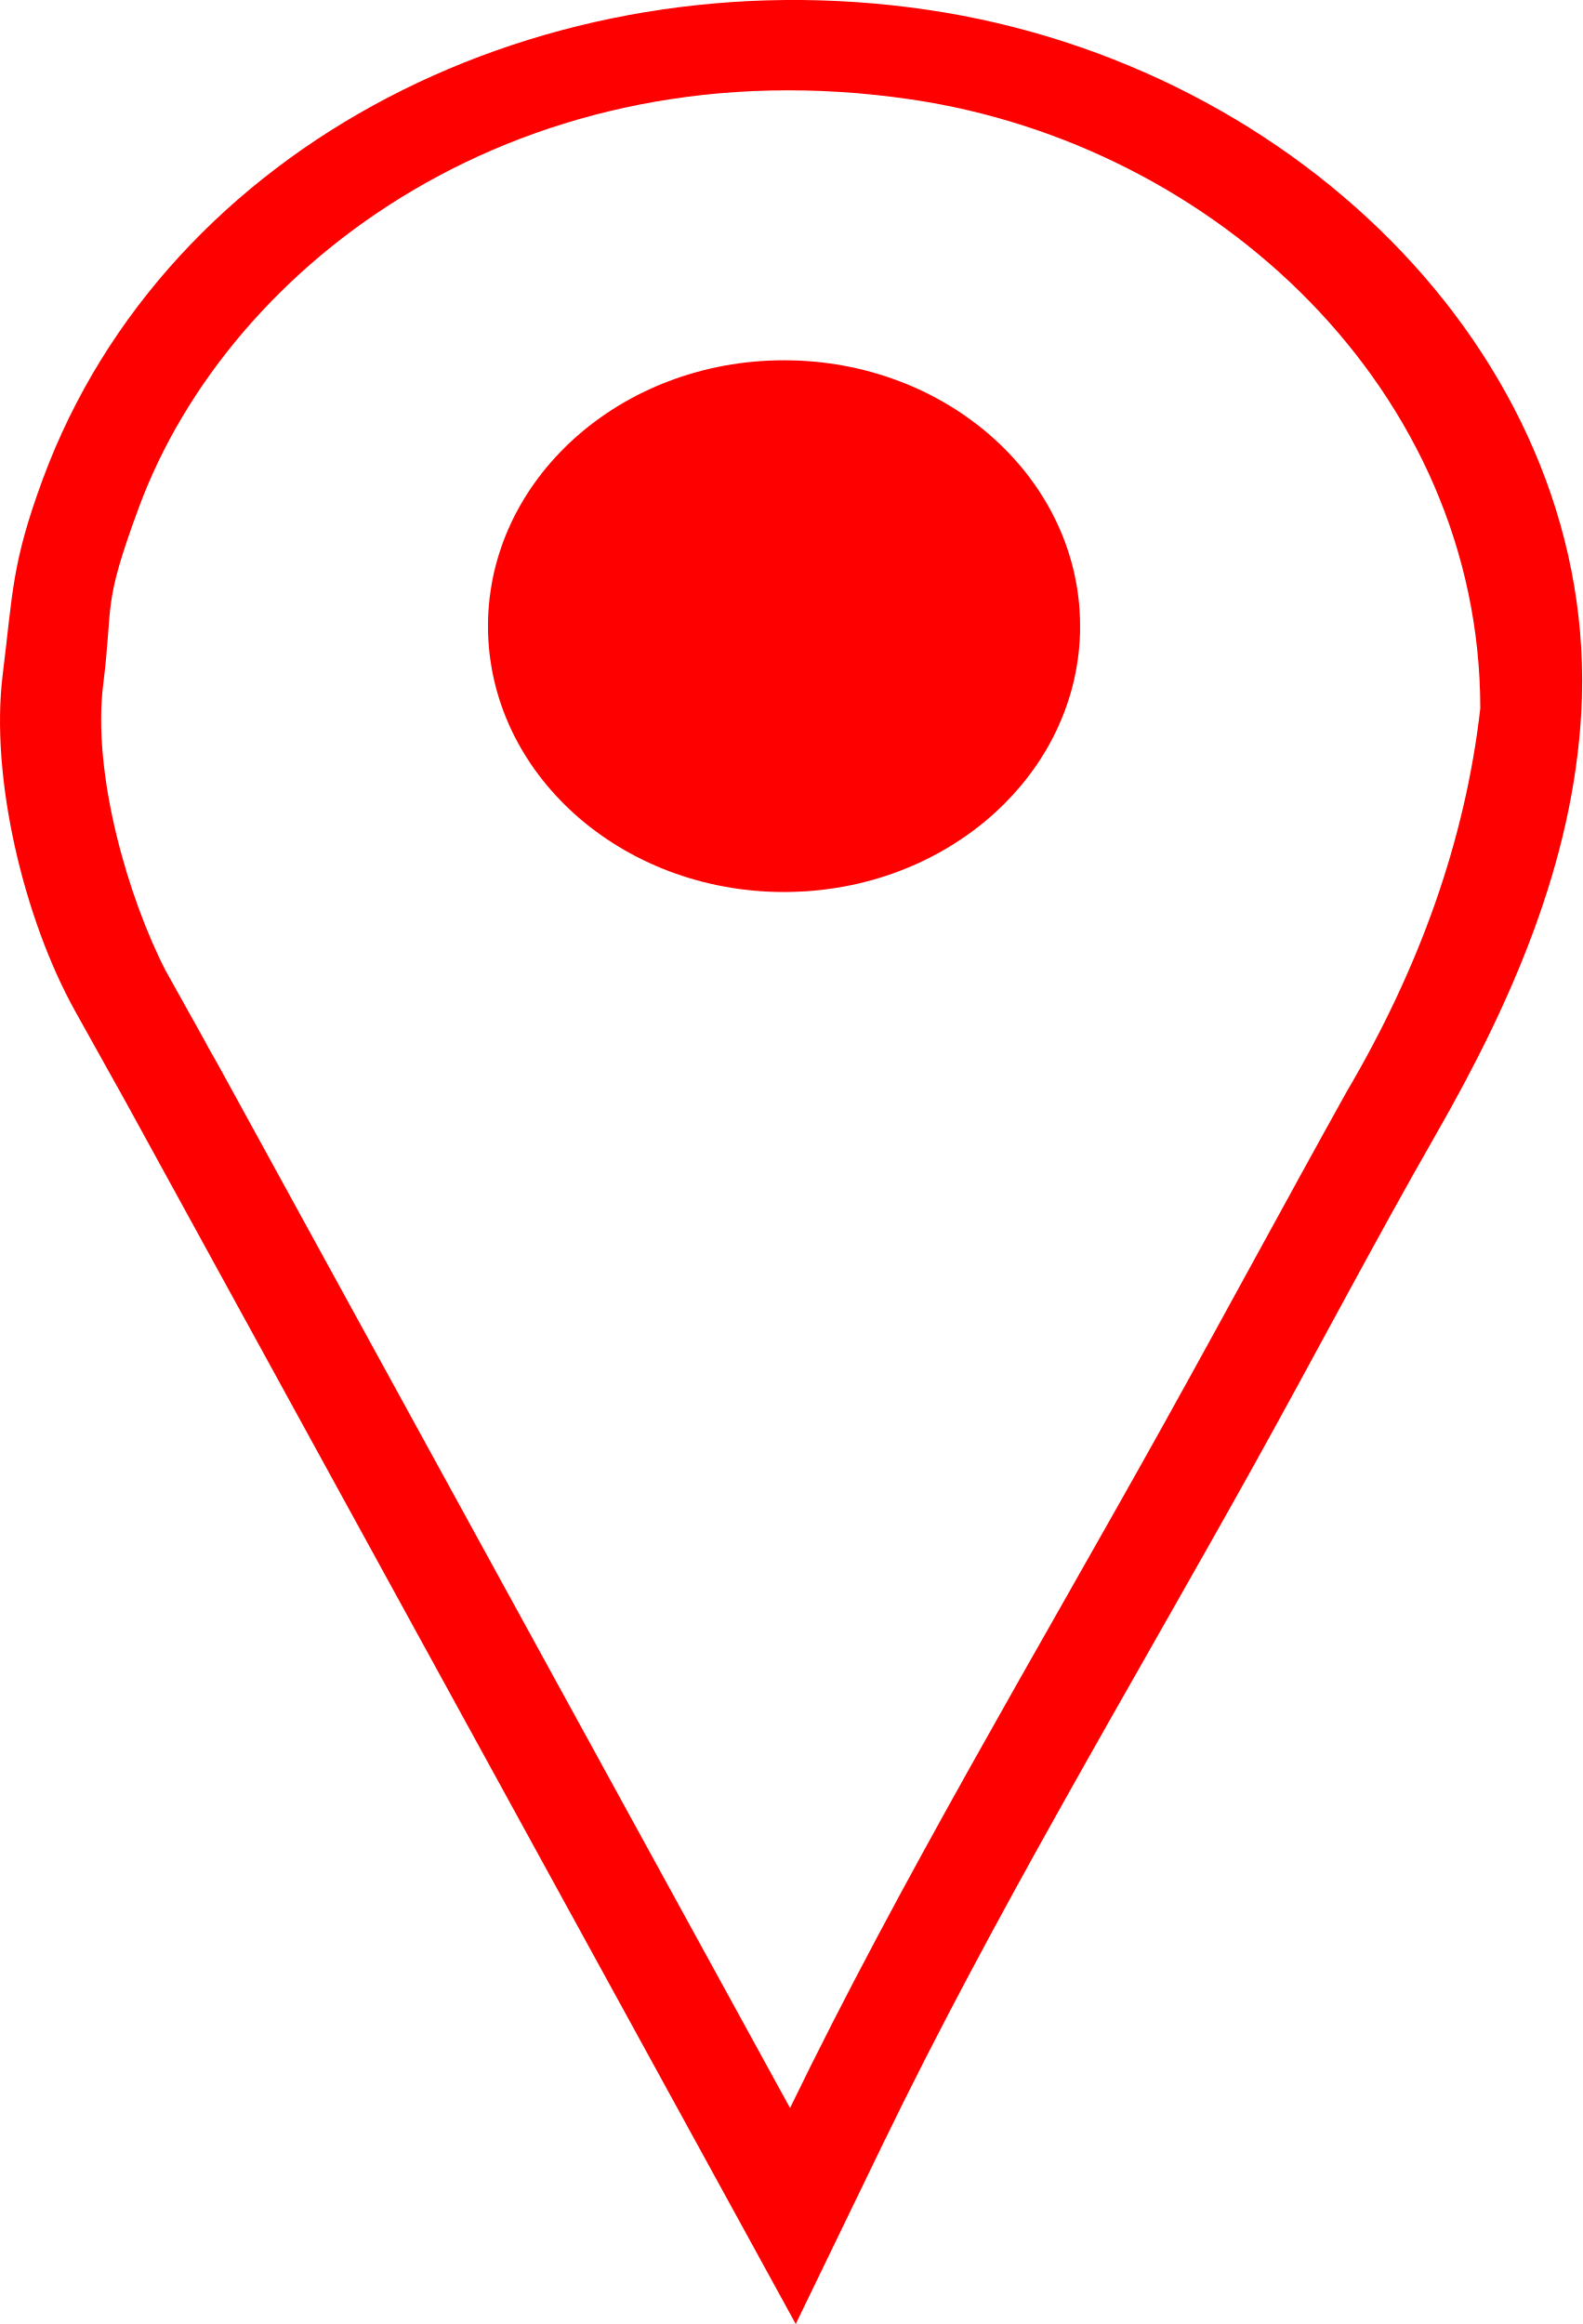
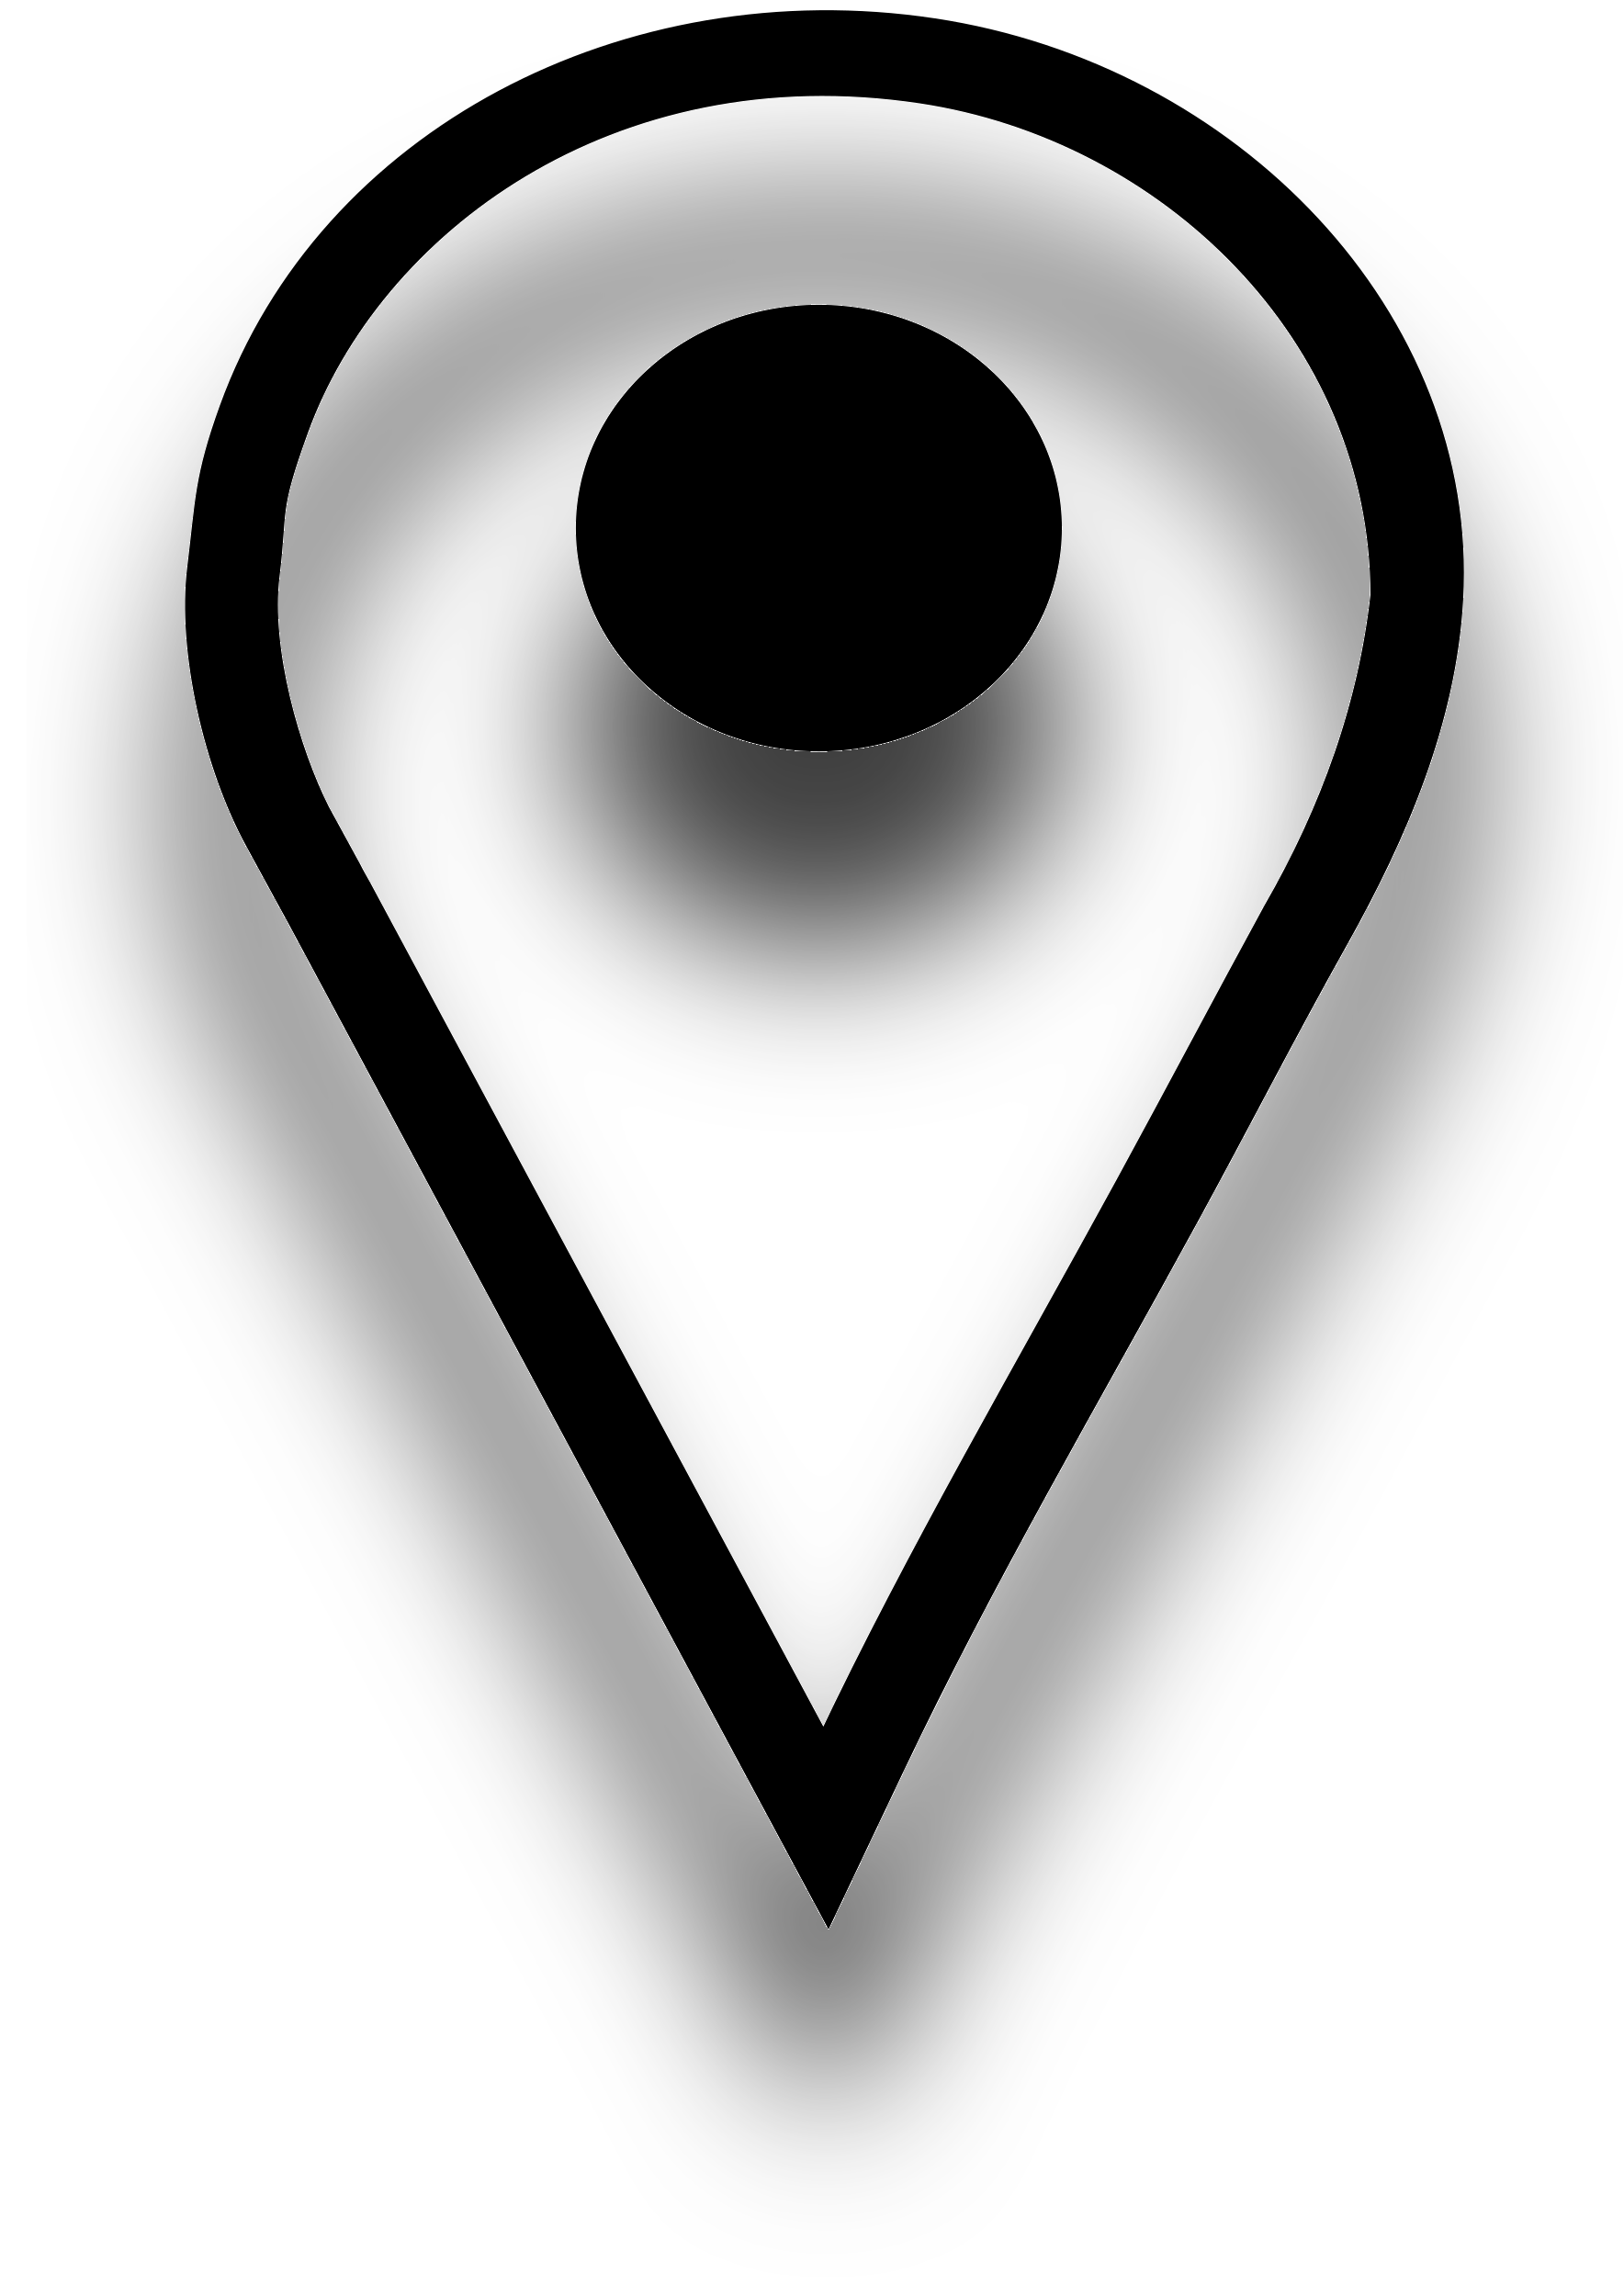
- <svg xmlns="http://www.w3.org/2000/svg" width="32" height="47" viewBox="0 0 32 47" fill="none">
-   <path fill-rule="evenodd" clip-rule="evenodd" d="M16.094 47L2.563 22.321C2.479 22.168 2.392 22.015 2.307 21.861L1.521 20.451C0.483 18.587 -0.204 15.72 0.055 13.641C0.262 11.975 0.234 11.398 0.868 9.683C3.37 2.915 11.002 -0.945 18.765 0.199C26.337 1.316 32.379 7.421 31.981 14.421C31.81 17.442 30.578 20.262 29.052 22.925C27.775 25.155 26.588 27.427 25.339 29.671C22.81 34.214 20.111 38.706 17.854 43.365L16.094 47ZM15.979 42.632C18.199 38.048 21.006 33.347 23.51 28.85C24.772 26.583 25.982 24.333 27.233 22.085C28.706 19.584 29.634 17.002 29.939 14.327C29.939 7.91 24.586 2.919 18.433 2.012C10.594 0.856 4.647 5.288 2.809 10.262C2.061 12.286 2.297 12.165 2.087 13.845C1.861 15.664 2.601 18.178 3.35 19.63L4.136 21.04C4.231 21.225 4.295 21.325 4.398 21.51L15.979 42.632ZM15.857 18.04C15.806 18.04 15.754 18.039 15.703 18.038C15.652 18.037 15.601 18.035 15.549 18.033C15.498 18.03 15.447 18.027 15.397 18.024C15.346 18.02 15.296 18.016 15.245 18.012C15.195 18.007 15.145 18.002 15.095 17.996C15.045 17.991 14.995 17.985 14.946 17.978C14.896 17.971 14.847 17.963 14.798 17.956C14.748 17.948 14.7 17.939 14.651 17.93C14.602 17.921 14.553 17.912 14.505 17.902C14.457 17.892 14.409 17.881 14.361 17.87C14.313 17.859 14.266 17.848 14.218 17.836C14.171 17.824 14.124 17.811 14.077 17.798C14.03 17.785 13.983 17.771 13.937 17.757C13.891 17.743 13.845 17.729 13.799 17.713C13.753 17.698 13.707 17.683 13.662 17.667C13.616 17.65 13.572 17.634 13.527 17.617C13.482 17.6 13.437 17.582 13.393 17.565C13.349 17.547 13.305 17.528 13.261 17.509C13.218 17.491 13.175 17.471 13.132 17.451C13.089 17.432 13.046 17.411 13.003 17.391C12.961 17.37 12.919 17.349 12.877 17.327C12.835 17.306 12.794 17.284 12.752 17.261C12.711 17.239 12.671 17.216 12.63 17.193C12.59 17.169 12.549 17.145 12.509 17.121C12.47 17.097 12.43 17.073 12.391 17.047L12.275 16.971C12.236 16.946 12.198 16.919 12.161 16.893L12.049 16.812C12.011 16.784 11.975 16.756 11.939 16.728C11.903 16.7 11.867 16.672 11.831 16.643C11.796 16.614 11.761 16.585 11.726 16.555C11.691 16.525 11.657 16.495 11.623 16.465C11.589 16.434 11.556 16.404 11.523 16.372C11.49 16.341 11.457 16.31 11.425 16.278C11.393 16.246 11.361 16.214 11.33 16.181C11.299 16.149 11.267 16.116 11.237 16.083C11.206 16.05 11.176 16.016 11.147 15.982C11.117 15.948 11.088 15.914 11.059 15.88C11.03 15.845 11.002 15.81 10.974 15.775C10.946 15.74 10.919 15.705 10.892 15.669C10.865 15.633 10.839 15.597 10.813 15.561C10.787 15.524 10.762 15.488 10.736 15.451C10.711 15.414 10.687 15.377 10.663 15.339C10.639 15.302 10.615 15.264 10.592 15.226C10.569 15.187 10.547 15.149 10.525 15.111C10.502 15.072 10.481 15.033 10.46 14.994C10.439 14.954 10.418 14.915 10.398 14.876C10.379 14.836 10.359 14.796 10.34 14.756C10.321 14.715 10.303 14.675 10.285 14.634C10.267 14.594 10.249 14.553 10.233 14.511C10.216 14.47 10.2 14.429 10.184 14.387C10.168 14.346 10.153 14.304 10.139 14.262C10.124 14.22 10.11 14.177 10.097 14.135C10.083 14.092 10.07 14.05 10.058 14.007C10.046 13.964 10.034 13.92 10.023 13.877C10.012 13.834 10.001 13.79 9.991 13.746C9.981 13.703 9.972 13.659 9.963 13.614C9.954 13.57 9.946 13.526 9.939 13.482C9.931 13.437 9.924 13.393 9.918 13.348C9.911 13.303 9.906 13.258 9.9 13.212C9.895 13.167 9.891 13.122 9.887 13.076C9.883 13.031 9.88 12.985 9.877 12.939C9.875 12.894 9.873 12.848 9.871 12.802C9.87 12.755 9.87 12.709 9.87 12.663C9.87 12.616 9.87 12.57 9.871 12.524C9.873 12.478 9.875 12.432 9.877 12.386C9.88 12.34 9.883 12.294 9.887 12.249C9.891 12.204 9.895 12.158 9.9 12.113C9.906 12.068 9.911 12.023 9.918 11.978C9.924 11.933 9.931 11.888 9.939 11.844C9.946 11.799 9.954 11.755 9.963 11.711C9.972 11.667 9.981 11.623 9.991 11.579C10.001 11.535 10.012 11.492 10.023 11.448C10.034 11.405 10.046 11.362 10.058 11.319C10.07 11.276 10.083 11.233 10.097 11.191C10.11 11.148 10.124 11.106 10.139 11.064C10.153 11.022 10.168 10.98 10.184 10.938C10.2 10.897 10.216 10.855 10.233 10.814C10.25 10.773 10.267 10.732 10.285 10.691C10.303 10.651 10.321 10.61 10.34 10.57C10.359 10.53 10.379 10.49 10.398 10.45C10.418 10.41 10.439 10.371 10.46 10.332C10.481 10.293 10.502 10.254 10.525 10.215C10.547 10.176 10.569 10.138 10.592 10.1C10.615 10.062 10.639 10.024 10.663 9.986C10.687 9.949 10.711 9.912 10.736 9.875C10.761 9.838 10.787 9.801 10.813 9.765L10.892 9.657C10.919 9.621 10.947 9.585 10.974 9.55C11.002 9.515 11.03 9.48 11.059 9.446C11.088 9.411 11.117 9.377 11.147 9.343C11.176 9.31 11.206 9.276 11.237 9.243C11.268 9.209 11.299 9.177 11.33 9.144C11.361 9.112 11.393 9.079 11.425 9.048C11.457 9.016 11.49 8.984 11.523 8.953C11.556 8.922 11.589 8.891 11.623 8.861C11.657 8.831 11.691 8.8 11.726 8.771L11.831 8.683C11.867 8.654 11.902 8.625 11.939 8.597C11.975 8.569 12.011 8.541 12.049 8.514C12.085 8.486 12.123 8.459 12.161 8.433C12.198 8.406 12.236 8.38 12.275 8.354C12.313 8.329 12.352 8.303 12.391 8.278C12.43 8.253 12.47 8.228 12.509 8.204C12.549 8.18 12.59 8.156 12.63 8.133L12.752 8.065C12.794 8.042 12.835 8.02 12.877 7.998C12.919 7.977 12.961 7.956 13.003 7.935C13.046 7.914 13.088 7.894 13.132 7.874C13.175 7.854 13.218 7.835 13.261 7.816C13.305 7.797 13.349 7.779 13.393 7.761C13.437 7.743 13.482 7.726 13.527 7.709C13.572 7.692 13.617 7.675 13.662 7.659C13.707 7.643 13.753 7.627 13.799 7.612C13.845 7.597 13.891 7.583 13.937 7.569C13.983 7.554 14.03 7.541 14.077 7.528C14.124 7.515 14.171 7.502 14.218 7.49C14.266 7.478 14.313 7.466 14.361 7.455C14.409 7.444 14.457 7.434 14.505 7.424C14.553 7.414 14.602 7.404 14.651 7.395C14.7 7.386 14.748 7.378 14.798 7.37C14.847 7.362 14.896 7.355 14.946 7.348C14.995 7.341 15.045 7.335 15.095 7.329C15.145 7.323 15.195 7.319 15.245 7.314C15.296 7.309 15.346 7.305 15.397 7.302C15.447 7.298 15.498 7.295 15.549 7.293C15.601 7.291 15.652 7.289 15.703 7.288C15.754 7.287 15.806 7.286 15.857 7.286C15.909 7.286 15.961 7.287 16.012 7.288C16.063 7.289 16.115 7.291 16.166 7.293C16.217 7.295 16.268 7.298 16.318 7.302C16.369 7.305 16.419 7.309 16.47 7.314C16.52 7.318 16.57 7.323 16.62 7.329C16.67 7.335 16.72 7.341 16.77 7.348C16.819 7.355 16.868 7.362 16.918 7.37C16.967 7.378 17.015 7.386 17.064 7.395C17.113 7.404 17.162 7.414 17.21 7.424C17.258 7.434 17.306 7.444 17.354 7.455C17.402 7.467 17.449 7.478 17.497 7.49C17.544 7.502 17.591 7.515 17.638 7.528C17.685 7.541 17.732 7.554 17.778 7.569C17.825 7.583 17.871 7.597 17.916 7.612C17.962 7.627 18.008 7.643 18.053 7.659C18.099 7.675 18.143 7.692 18.188 7.709C18.233 7.726 18.278 7.743 18.322 7.761C18.366 7.779 18.41 7.797 18.454 7.816C18.497 7.835 18.541 7.854 18.584 7.874C18.627 7.894 18.669 7.914 18.712 7.935C18.754 7.956 18.796 7.977 18.838 7.998C18.88 8.02 18.922 8.042 18.962 8.064C19.004 8.087 19.044 8.11 19.085 8.133C19.125 8.156 19.166 8.18 19.205 8.204C19.245 8.228 19.285 8.253 19.324 8.278L19.44 8.354L19.554 8.433L19.666 8.514L19.776 8.597C19.812 8.625 19.848 8.654 19.884 8.683C19.919 8.712 19.954 8.741 19.989 8.771C20.024 8.8 20.058 8.83 20.091 8.861C20.125 8.891 20.159 8.922 20.192 8.953C20.225 8.984 20.258 9.016 20.29 9.047C20.322 9.079 20.354 9.112 20.385 9.144C20.417 9.177 20.448 9.209 20.478 9.243C20.509 9.276 20.539 9.309 20.568 9.343L20.656 9.446L20.741 9.55C20.769 9.585 20.796 9.621 20.823 9.657C20.85 9.692 20.876 9.728 20.902 9.765C20.928 9.801 20.954 9.838 20.979 9.875C21.004 9.911 21.028 9.949 21.052 9.986C21.076 10.024 21.1 10.062 21.123 10.1C21.169 10.176 21.213 10.253 21.255 10.332C21.276 10.371 21.297 10.41 21.316 10.45C21.336 10.49 21.356 10.53 21.375 10.57L21.43 10.691C21.466 10.773 21.5 10.855 21.531 10.938C21.562 11.022 21.591 11.106 21.618 11.191C21.645 11.276 21.67 11.362 21.692 11.448C21.703 11.492 21.714 11.535 21.724 11.579C21.734 11.623 21.743 11.667 21.752 11.711C21.761 11.755 21.769 11.799 21.776 11.844C21.784 11.888 21.791 11.933 21.797 11.978C21.804 12.023 21.809 12.068 21.814 12.113C21.82 12.158 21.824 12.204 21.828 12.249C21.832 12.294 21.835 12.34 21.837 12.386C21.84 12.432 21.842 12.478 21.843 12.524C21.845 12.57 21.845 12.616 21.845 12.663C21.845 12.709 21.845 12.755 21.844 12.802C21.842 12.848 21.84 12.894 21.838 12.939C21.835 12.985 21.832 13.031 21.828 13.076C21.824 13.122 21.82 13.167 21.815 13.212C21.81 13.258 21.804 13.303 21.797 13.348C21.791 13.393 21.784 13.437 21.776 13.482C21.769 13.526 21.761 13.57 21.752 13.614C21.743 13.659 21.734 13.703 21.724 13.746C21.714 13.79 21.703 13.834 21.692 13.877C21.681 13.92 21.669 13.964 21.657 14.007C21.645 14.05 21.632 14.092 21.618 14.135C21.605 14.177 21.591 14.22 21.576 14.262C21.562 14.304 21.547 14.345 21.531 14.387C21.515 14.429 21.499 14.47 21.482 14.511C21.465 14.553 21.448 14.594 21.43 14.634C21.412 14.675 21.394 14.715 21.375 14.756C21.356 14.796 21.337 14.836 21.317 14.875C21.297 14.915 21.276 14.955 21.255 14.994C21.234 15.033 21.212 15.072 21.191 15.111C21.168 15.149 21.146 15.188 21.123 15.226C21.1 15.264 21.076 15.302 21.052 15.339C21.028 15.377 21.004 15.414 20.979 15.451L20.902 15.561C20.876 15.597 20.85 15.633 20.823 15.669C20.796 15.705 20.769 15.74 20.741 15.775C20.713 15.81 20.685 15.845 20.656 15.88C20.627 15.914 20.598 15.948 20.568 15.982C20.539 16.016 20.509 16.05 20.478 16.083L20.385 16.181C20.354 16.214 20.322 16.246 20.29 16.278C20.258 16.31 20.225 16.341 20.192 16.372C20.159 16.404 20.125 16.434 20.092 16.465C20.058 16.495 20.024 16.525 19.989 16.555C19.954 16.585 19.919 16.614 19.884 16.643C19.848 16.672 19.812 16.7 19.776 16.728C19.74 16.757 19.703 16.784 19.666 16.812C19.629 16.839 19.592 16.866 19.554 16.893L19.44 16.971C19.402 16.997 19.363 17.023 19.324 17.047C19.285 17.073 19.245 17.097 19.205 17.121C19.166 17.145 19.125 17.169 19.085 17.192L18.962 17.261C18.922 17.284 18.88 17.305 18.838 17.327C18.796 17.349 18.754 17.37 18.712 17.39L18.584 17.451C18.541 17.471 18.497 17.49 18.454 17.509C18.41 17.528 18.366 17.547 18.322 17.564C18.278 17.582 18.233 17.6 18.188 17.617C18.143 17.634 18.099 17.651 18.053 17.667C17.962 17.699 17.871 17.729 17.778 17.757C17.732 17.771 17.685 17.785 17.638 17.798C17.591 17.811 17.544 17.823 17.497 17.835C17.402 17.86 17.306 17.882 17.21 17.902C17.162 17.912 17.113 17.921 17.064 17.93C17.015 17.939 16.967 17.948 16.918 17.955C16.868 17.963 16.819 17.971 16.77 17.977C16.72 17.984 16.67 17.991 16.62 17.996C16.57 18.002 16.52 18.007 16.47 18.012C16.419 18.016 16.369 18.02 16.318 18.024C16.268 18.027 16.217 18.03 16.166 18.032C16.115 18.035 16.064 18.037 16.012 18.038C15.961 18.039 15.909 18.04 15.857 18.04Z" fill="#FF0000" />
+ <svg xmlns="http://www.w3.org/2000/svg" width="41" height="58" viewBox="0 0 41 58" fill="none">
+   <g filter="url(#filter0_d_0_7)">
+     <path fill-rule="evenodd" clip-rule="evenodd" d="M20.918 48.408L7.388 23.204C7.303 23.047 7.217 22.891 7.131 22.735L6.346 21.294C5.308 19.391 4.62 16.462 4.879 14.339C5.087 12.638 5.059 12.049 5.693 10.297C8.194 3.385 15.826 -0.557 23.589 0.612C31.162 1.752 37.203 7.987 36.806 15.136C36.634 18.221 35.402 21.101 33.877 23.82C32.599 26.099 31.413 28.419 30.164 30.71C27.635 35.35 24.936 39.938 22.679 44.696L20.918 48.408ZM20.803 43.947C23.023 39.266 25.83 34.464 28.334 29.872C29.596 27.557 30.806 25.259 32.058 22.963C33.531 20.409 34.458 17.772 34.763 15.04C34.763 8.486 29.411 3.389 23.258 2.463C15.418 1.283 9.472 5.809 7.634 10.888C6.886 12.955 7.121 12.832 6.912 14.548C6.685 16.405 7.425 18.973 8.175 20.455L8.961 21.896C9.055 22.085 9.119 22.187 9.223 22.376L20.803 43.947ZM20.682 18.832C20.63 18.832 20.579 18.831 20.527 18.83C20.476 18.829 20.425 18.827 20.374 18.824C20.323 18.822 20.272 18.819 20.221 18.816C20.171 18.812 20.12 18.808 20.07 18.803C20.02 18.799 19.969 18.793 19.919 18.788C19.869 18.782 19.82 18.775 19.77 18.768C19.721 18.761 19.671 18.754 19.622 18.746C19.573 18.738 19.524 18.729 19.475 18.72C19.427 18.711 19.378 18.701 19.33 18.691C19.282 18.681 19.233 18.67 19.185 18.659C19.138 18.647 19.09 18.636 19.043 18.623C18.995 18.611 18.948 18.598 18.901 18.585C18.855 18.571 18.808 18.558 18.762 18.543C18.715 18.529 18.669 18.514 18.623 18.498C18.577 18.483 18.532 18.467 18.486 18.451C18.441 18.434 18.396 18.418 18.351 18.4C18.307 18.383 18.262 18.365 18.218 18.346C18.174 18.328 18.13 18.309 18.086 18.29C18.042 18.271 17.999 18.251 17.956 18.231C17.913 18.211 17.87 18.19 17.828 18.169C17.785 18.148 17.743 18.126 17.701 18.104C17.659 18.082 17.618 18.06 17.577 18.037C17.536 18.014 17.495 17.99 17.455 17.967C17.414 17.943 17.374 17.918 17.334 17.894C17.294 17.869 17.255 17.844 17.216 17.818L17.099 17.741C17.061 17.714 17.023 17.688 16.985 17.66L16.873 17.578C16.836 17.55 16.799 17.521 16.763 17.492C16.727 17.464 16.691 17.434 16.656 17.405C16.62 17.375 16.585 17.346 16.551 17.315C16.516 17.285 16.482 17.254 16.448 17.223C16.414 17.192 16.38 17.161 16.348 17.129C16.314 17.097 16.282 17.065 16.25 17.032C16.217 17 16.186 16.967 16.154 16.934C16.123 16.901 16.092 16.867 16.061 16.833C16.031 16.8 16.001 16.765 15.971 16.731C15.942 16.696 15.912 16.661 15.884 16.626C15.855 16.591 15.826 16.555 15.799 16.519C15.771 16.483 15.743 16.447 15.717 16.411C15.69 16.374 15.663 16.337 15.637 16.3C15.611 16.263 15.586 16.225 15.561 16.188C15.536 16.15 15.511 16.112 15.487 16.074C15.463 16.035 15.44 15.997 15.417 15.958C15.394 15.919 15.371 15.88 15.349 15.84C15.327 15.801 15.306 15.761 15.284 15.721C15.264 15.681 15.243 15.641 15.223 15.6C15.203 15.56 15.183 15.519 15.165 15.478C15.146 15.437 15.127 15.396 15.109 15.354C15.092 15.312 15.074 15.271 15.057 15.228C15.04 15.186 15.024 15.144 15.008 15.101C14.993 15.059 14.978 15.016 14.963 14.973C14.949 14.93 14.935 14.887 14.921 14.844C14.908 14.8 14.895 14.757 14.883 14.713C14.87 14.669 14.859 14.625 14.847 14.58C14.836 14.536 14.826 14.492 14.816 14.447C14.806 14.402 14.796 14.357 14.788 14.312C14.779 14.267 14.771 14.222 14.763 14.177C14.755 14.131 14.748 14.086 14.742 14.04C14.736 13.994 14.73 13.948 14.725 13.902C14.72 13.856 14.715 13.809 14.711 13.763C14.708 13.716 14.704 13.67 14.702 13.623C14.699 13.576 14.697 13.529 14.696 13.482C14.695 13.435 14.694 13.388 14.694 13.34C14.694 13.293 14.695 13.246 14.696 13.199C14.697 13.152 14.699 13.105 14.702 13.058C14.704 13.011 14.707 12.964 14.711 12.918C14.715 12.871 14.72 12.825 14.725 12.779C14.73 12.733 14.736 12.687 14.742 12.641C14.748 12.595 14.755 12.549 14.763 12.504C14.771 12.459 14.779 12.413 14.788 12.368C14.796 12.323 14.806 12.278 14.816 12.234C14.826 12.189 14.836 12.145 14.847 12.1C14.859 12.056 14.87 12.012 14.883 11.968C14.895 11.924 14.908 11.88 14.921 11.837C14.935 11.793 14.949 11.751 14.963 11.708C14.978 11.665 14.993 11.622 15.008 11.579C15.024 11.537 15.041 11.495 15.057 11.452C15.074 11.41 15.092 11.368 15.109 11.327C15.127 11.285 15.146 11.244 15.165 11.203C15.183 11.162 15.203 11.121 15.223 11.081C15.243 11.04 15.264 11 15.284 10.96C15.306 10.92 15.327 10.88 15.349 10.841C15.371 10.801 15.394 10.762 15.417 10.723C15.44 10.684 15.463 10.646 15.487 10.607C15.511 10.569 15.536 10.531 15.561 10.493C15.586 10.455 15.611 10.418 15.637 10.381L15.717 10.27C15.743 10.234 15.771 10.197 15.799 10.162C15.826 10.126 15.855 10.09 15.884 10.055C15.912 10.02 15.942 9.985 15.971 9.95C16.001 9.916 16.031 9.881 16.061 9.848C16.092 9.814 16.123 9.78 16.154 9.747C16.186 9.714 16.217 9.681 16.25 9.648C16.282 9.616 16.314 9.584 16.348 9.552C16.381 9.52 16.414 9.489 16.448 9.458C16.482 9.427 16.516 9.396 16.551 9.366L16.656 9.276C16.691 9.246 16.727 9.217 16.763 9.188C16.799 9.159 16.836 9.131 16.873 9.103C16.91 9.075 16.947 9.048 16.985 9.021C17.023 8.993 17.061 8.967 17.099 8.94C17.138 8.914 17.177 8.888 17.216 8.862C17.255 8.837 17.294 8.812 17.334 8.787C17.374 8.762 17.414 8.738 17.455 8.714L17.577 8.644C17.618 8.621 17.66 8.599 17.701 8.577C17.743 8.555 17.785 8.533 17.828 8.512C17.87 8.491 17.913 8.47 17.956 8.45C17.999 8.43 18.042 8.41 18.086 8.391C18.13 8.372 18.173 8.353 18.218 8.334C18.262 8.316 18.306 8.298 18.351 8.281C18.396 8.263 18.441 8.247 18.486 8.23C18.532 8.214 18.577 8.198 18.623 8.182C18.669 8.167 18.715 8.152 18.762 8.138C18.808 8.123 18.855 8.109 18.901 8.096C18.948 8.083 18.995 8.07 19.043 8.058C19.09 8.045 19.138 8.033 19.185 8.022C19.233 8.011 19.282 8 19.33 7.99C19.378 7.98 19.427 7.97 19.475 7.961C19.524 7.952 19.573 7.943 19.622 7.935C19.671 7.927 19.72 7.92 19.77 7.913C19.82 7.906 19.869 7.899 19.919 7.893C19.969 7.887 20.02 7.882 20.07 7.878C20.12 7.873 20.171 7.869 20.221 7.865C20.272 7.862 20.323 7.859 20.374 7.856C20.425 7.854 20.476 7.852 20.527 7.851C20.579 7.85 20.63 7.849 20.682 7.849C20.734 7.849 20.785 7.85 20.837 7.851C20.888 7.852 20.939 7.854 20.99 7.856C21.041 7.859 21.092 7.862 21.143 7.865C21.194 7.869 21.244 7.873 21.294 7.878C21.344 7.882 21.395 7.887 21.445 7.893C21.495 7.899 21.544 7.906 21.594 7.913C21.643 7.92 21.693 7.927 21.742 7.935C21.791 7.943 21.84 7.952 21.889 7.961C21.938 7.97 21.986 7.98 22.034 7.99C22.082 8 22.131 8.011 22.178 8.022C22.226 8.034 22.274 8.045 22.321 8.058C22.369 8.07 22.416 8.083 22.463 8.096C22.509 8.109 22.556 8.123 22.602 8.138C22.649 8.152 22.695 8.167 22.741 8.182C22.787 8.198 22.832 8.214 22.878 8.23C22.923 8.246 22.968 8.264 23.013 8.281C23.057 8.298 23.102 8.316 23.146 8.334C23.19 8.353 23.234 8.372 23.278 8.391C23.322 8.41 23.365 8.43 23.408 8.45C23.451 8.47 23.494 8.491 23.536 8.512C23.578 8.533 23.621 8.555 23.663 8.577C23.704 8.599 23.746 8.621 23.787 8.644C23.828 8.667 23.869 8.69 23.909 8.714C23.95 8.738 23.99 8.762 24.03 8.787C24.07 8.812 24.109 8.837 24.148 8.862L24.265 8.94L24.379 9.02L24.491 9.103L24.601 9.188C24.637 9.217 24.673 9.246 24.708 9.276C24.744 9.305 24.779 9.335 24.813 9.365C24.848 9.396 24.882 9.426 24.916 9.458C24.95 9.489 24.984 9.52 25.017 9.552C25.05 9.583 25.082 9.616 25.114 9.648C25.147 9.681 25.178 9.714 25.21 9.747C25.241 9.78 25.272 9.814 25.303 9.848C25.333 9.881 25.363 9.916 25.393 9.95L25.48 10.055L25.565 10.162C25.593 10.197 25.62 10.234 25.647 10.27C25.674 10.307 25.701 10.344 25.727 10.381C25.752 10.418 25.778 10.455 25.803 10.493C25.828 10.53 25.852 10.569 25.877 10.607C25.901 10.646 25.924 10.684 25.947 10.723C25.993 10.801 26.037 10.88 26.079 10.96C26.1 11 26.121 11.04 26.141 11.081C26.161 11.121 26.18 11.162 26.199 11.203L26.255 11.327C26.29 11.41 26.324 11.494 26.355 11.579C26.387 11.664 26.416 11.75 26.443 11.837C26.47 11.924 26.494 12.012 26.517 12.1C26.528 12.145 26.538 12.189 26.548 12.234C26.558 12.278 26.567 12.323 26.576 12.368C26.585 12.413 26.593 12.459 26.601 12.504C26.608 12.55 26.615 12.595 26.622 12.641C26.628 12.687 26.634 12.733 26.639 12.779C26.644 12.825 26.648 12.871 26.652 12.918C26.656 12.964 26.659 13.011 26.662 13.058C26.665 13.105 26.667 13.151 26.668 13.199C26.669 13.246 26.67 13.293 26.67 13.34C26.67 13.388 26.669 13.435 26.668 13.482C26.667 13.529 26.665 13.576 26.662 13.623C26.66 13.67 26.656 13.716 26.653 13.763C26.649 13.809 26.644 13.856 26.639 13.902C26.634 13.948 26.628 13.994 26.622 14.04C26.616 14.086 26.608 14.131 26.601 14.177C26.593 14.222 26.585 14.267 26.576 14.312C26.568 14.357 26.558 14.402 26.548 14.447C26.538 14.492 26.528 14.536 26.517 14.58C26.505 14.625 26.494 14.669 26.481 14.713C26.469 14.757 26.456 14.8 26.443 14.844C26.43 14.887 26.415 14.93 26.401 14.973C26.386 15.016 26.371 15.059 26.355 15.101C26.34 15.144 26.323 15.186 26.307 15.228C26.29 15.27 26.272 15.312 26.255 15.354C26.237 15.395 26.218 15.437 26.199 15.478C26.181 15.519 26.161 15.56 26.141 15.6C26.121 15.641 26.101 15.681 26.079 15.721C26.058 15.761 26.037 15.801 26.015 15.84C25.993 15.88 25.971 15.919 25.947 15.958C25.924 15.997 25.901 16.035 25.877 16.074C25.853 16.112 25.828 16.15 25.803 16.188L25.727 16.3C25.701 16.337 25.674 16.374 25.647 16.41C25.62 16.447 25.593 16.483 25.565 16.519C25.537 16.555 25.509 16.591 25.48 16.626C25.452 16.661 25.422 16.696 25.393 16.731C25.363 16.765 25.333 16.799 25.303 16.833L25.21 16.934C25.178 16.967 25.147 17 25.114 17.032C25.082 17.065 25.05 17.097 25.017 17.129C24.984 17.161 24.95 17.192 24.916 17.223C24.882 17.254 24.848 17.285 24.813 17.315C24.779 17.346 24.744 17.375 24.708 17.405C24.673 17.434 24.637 17.464 24.601 17.492C24.564 17.521 24.528 17.55 24.491 17.578C24.454 17.605 24.417 17.633 24.379 17.66L24.265 17.741C24.226 17.767 24.188 17.793 24.148 17.818C24.109 17.844 24.07 17.869 24.03 17.894C23.99 17.918 23.95 17.943 23.909 17.966L23.787 18.037C23.746 18.059 23.704 18.082 23.663 18.104C23.621 18.126 23.578 18.148 23.536 18.169L23.408 18.231C23.365 18.251 23.322 18.271 23.278 18.29C23.234 18.309 23.191 18.328 23.146 18.346C23.102 18.365 23.058 18.383 23.013 18.4C22.968 18.417 22.923 18.434 22.878 18.451C22.787 18.483 22.695 18.514 22.602 18.543C22.556 18.557 22.509 18.571 22.463 18.585C22.416 18.598 22.369 18.611 22.321 18.623C22.227 18.648 22.131 18.67 22.034 18.691C21.986 18.701 21.938 18.711 21.889 18.72C21.84 18.729 21.791 18.738 21.742 18.746C21.693 18.754 21.644 18.761 21.594 18.768C21.544 18.775 21.495 18.782 21.445 18.787C21.395 18.793 21.345 18.798 21.294 18.803C21.244 18.808 21.194 18.812 21.143 18.815C21.092 18.819 21.041 18.822 20.99 18.824C20.939 18.827 20.888 18.828 20.837 18.83C20.785 18.831 20.734 18.832 20.682 18.832Z" fill="black" />
+     <path fill-rule="evenodd" clip-rule="evenodd" d="M20.918 48.408L7.388 23.204C7.303 23.047 7.217 22.891 7.131 22.735L6.346 21.294C5.308 19.391 4.62 16.462 4.879 14.339C5.087 12.638 5.059 12.049 5.693 10.297C8.194 3.385 15.826 -0.557 23.589 0.612C31.162 1.752 37.203 7.987 36.806 15.136C36.634 18.221 35.402 21.101 33.877 23.82C32.599 26.099 31.413 28.419 30.164 30.71C27.635 35.35 24.936 39.938 22.679 44.696L20.918 48.408ZM20.803 43.947C23.023 39.266 25.83 34.464 28.334 29.872C29.596 27.557 30.806 25.259 32.058 22.963C33.531 20.409 34.458 17.772 34.763 15.04C34.763 8.486 29.411 3.389 23.258 2.463C15.418 1.283 9.472 5.809 7.634 10.888C6.886 12.955 7.121 12.832 6.912 14.548C6.685 16.405 7.425 18.973 8.175 20.455L8.961 21.896C9.055 22.085 9.119 22.187 9.223 22.376L20.803 43.947ZM20.682 18.832C20.63 18.832 20.579 18.831 20.527 18.83C20.476 18.829 20.425 18.827 20.374 18.824C20.323 18.822 20.272 18.819 20.221 18.816C20.171 18.812 20.12 18.808 20.07 18.803C20.02 18.799 19.969 18.793 19.919 18.788C19.869 18.782 19.82 18.775 19.77 18.768C19.721 18.761 19.671 18.754 19.622 18.746C19.573 18.738 19.524 18.729 19.475 18.72C19.427 18.711 19.378 18.701 19.33 18.691C19.282 18.681 19.233 18.67 19.185 18.659C19.138 18.647 19.09 18.636 19.043 18.623C18.995 18.611 18.948 18.598 18.901 18.585C18.855 18.571 18.808 18.558 18.762 18.543C18.715 18.529 18.669 18.514 18.623 18.498C18.577 18.483 18.532 18.467 18.486 18.451C18.441 18.434 18.396 18.418 18.351 18.4C18.307 18.383 18.262 18.365 18.218 18.346C18.174 18.328 18.13 18.309 18.086 18.29C18.042 18.271 17.999 18.251 17.956 18.231C17.913 18.211 17.87 18.19 17.828 18.169C17.785 18.148 17.743 18.126 17.701 18.104C17.659 18.082 17.618 18.06 17.577 18.037C17.536 18.014 17.495 17.99 17.455 17.967C17.414 17.943 17.374 17.918 17.334 17.894C17.294 17.869 17.255 17.844 17.216 17.818L17.099 17.741C17.061 17.714 17.023 17.688 16.985 17.66L16.873 17.578C16.836 17.55 16.799 17.521 16.763 17.492C16.727 17.464 16.691 17.434 16.656 17.405C16.62 17.375 16.585 17.346 16.551 17.315C16.516 17.285 16.482 17.254 16.448 17.223C16.414 17.192 16.38 17.161 16.348 17.129C16.314 17.097 16.282 17.065 16.25 17.032C16.217 17 16.186 16.967 16.154 16.934C16.123 16.901 16.092 16.867 16.061 16.833C16.031 16.8 16.001 16.765 15.971 16.731C15.942 16.696 15.912 16.661 15.884 16.626C15.855 16.591 15.826 16.555 15.799 16.519C15.771 16.483 15.743 16.447 15.717 16.411C15.69 16.374 15.663 16.337 15.637 16.3C15.611 16.263 15.586 16.225 15.561 16.188C15.536 16.15 15.511 16.112 15.487 16.074C15.463 16.035 15.44 15.997 15.417 15.958C15.394 15.919 15.371 15.88 15.349 15.84C15.327 15.801 15.306 15.761 15.284 15.721C15.264 15.681 15.243 15.641 15.223 15.6C15.203 15.56 15.183 15.519 15.165 15.478C15.146 15.437 15.127 15.396 15.109 15.354C15.092 15.312 15.074 15.271 15.057 15.228C15.04 15.186 15.024 15.144 15.008 15.101C14.993 15.059 14.978 15.016 14.963 14.973C14.949 14.93 14.935 14.887 14.921 14.844C14.908 14.8 14.895 14.757 14.883 14.713C14.87 14.669 14.859 14.625 14.847 14.58C14.836 14.536 14.826 14.492 14.816 14.447C14.806 14.402 14.796 14.357 14.788 14.312C14.779 14.267 14.771 14.222 14.763 14.177C14.755 14.131 14.748 14.086 14.742 14.04C14.736 13.994 14.73 13.948 14.725 13.902C14.72 13.856 14.715 13.809 14.711 13.763C14.708 13.716 14.704 13.67 14.702 13.623C14.699 13.576 14.697 13.529 14.696 13.482C14.695 13.435 14.694 13.388 14.694 13.34C14.694 13.293 14.695 13.246 14.696 13.199C14.697 13.152 14.699 13.105 14.702 13.058C14.704 13.011 14.707 12.964 14.711 12.918C14.715 12.871 14.72 12.825 14.725 12.779C14.73 12.733 14.736 12.687 14.742 12.641C14.748 12.595 14.755 12.549 14.763 12.504C14.771 12.459 14.779 12.413 14.788 12.368C14.796 12.323 14.806 12.278 14.816 12.234C14.826 12.189 14.836 12.145 14.847 12.1C14.859 12.056 14.87 12.012 14.883 11.968C14.895 11.924 14.908 11.88 14.921 11.837C14.935 11.793 14.949 11.751 14.963 11.708C14.978 11.665 14.993 11.622 15.008 11.579C15.024 11.537 15.041 11.495 15.057 11.452C15.074 11.41 15.092 11.368 15.109 11.327C15.127 11.285 15.146 11.244 15.165 11.203C15.183 11.162 15.203 11.121 15.223 11.081C15.243 11.04 15.264 11 15.284 10.96C15.306 10.92 15.327 10.88 15.349 10.841C15.371 10.801 15.394 10.762 15.417 10.723C15.44 10.684 15.463 10.646 15.487 10.607C15.511 10.569 15.536 10.531 15.561 10.493C15.586 10.455 15.611 10.418 15.637 10.381L15.717 10.27C15.743 10.234 15.771 10.197 15.799 10.162C15.826 10.126 15.855 10.09 15.884 10.055C15.912 10.02 15.942 9.985 15.971 9.95C16.001 9.916 16.031 9.881 16.061 9.848C16.092 9.814 16.123 9.78 16.154 9.747C16.186 9.714 16.217 9.681 16.25 9.648C16.282 9.616 16.314 9.584 16.348 9.552C16.381 9.52 16.414 9.489 16.448 9.458C16.482 9.427 16.516 9.396 16.551 9.366L16.656 9.276C16.691 9.246 16.727 9.217 16.763 9.188C16.799 9.159 16.836 9.131 16.873 9.103C16.91 9.075 16.947 9.048 16.985 9.021C17.023 8.993 17.061 8.967 17.099 8.94C17.138 8.914 17.177 8.888 17.216 8.862C17.255 8.837 17.294 8.812 17.334 8.787C17.374 8.762 17.414 8.738 17.455 8.714L17.577 8.644C17.618 8.621 17.66 8.599 17.701 8.577C17.743 8.555 17.785 8.533 17.828 8.512C17.87 8.491 17.913 8.47 17.956 8.45C17.999 8.43 18.042 8.41 18.086 8.391C18.13 8.372 18.173 8.353 18.218 8.334C18.262 8.316 18.306 8.298 18.351 8.281C18.396 8.263 18.441 8.247 18.486 8.23C18.532 8.214 18.577 8.198 18.623 8.182C18.669 8.167 18.715 8.152 18.762 8.138C18.808 8.123 18.855 8.109 18.901 8.096C18.948 8.083 18.995 8.07 19.043 8.058C19.09 8.045 19.138 8.033 19.185 8.022C19.233 8.011 19.282 8 19.33 7.99C19.378 7.98 19.427 7.97 19.475 7.961C19.524 7.952 19.573 7.943 19.622 7.935C19.671 7.927 19.72 7.92 19.77 7.913C19.82 7.906 19.869 7.899 19.919 7.893C19.969 7.887 20.02 7.882 20.07 7.878C20.12 7.873 20.171 7.869 20.221 7.865C20.272 7.862 20.323 7.859 20.374 7.856C20.425 7.854 20.476 7.852 20.527 7.851C20.579 7.85 20.63 7.849 20.682 7.849C20.734 7.849 20.785 7.85 20.837 7.851C20.888 7.852 20.939 7.854 20.99 7.856C21.041 7.859 21.092 7.862 21.143 7.865C21.194 7.869 21.244 7.873 21.294 7.878C21.344 7.882 21.395 7.887 21.445 7.893C21.495 7.899 21.544 7.906 21.594 7.913C21.643 7.92 21.693 7.927 21.742 7.935C21.791 7.943 21.84 7.952 21.889 7.961C21.938 7.97 21.986 7.98 22.034 7.99C22.082 8 22.131 8.011 22.178 8.022C22.226 8.034 22.274 8.045 22.321 8.058C22.369 8.07 22.416 8.083 22.463 8.096C22.509 8.109 22.556 8.123 22.602 8.138C22.649 8.152 22.695 8.167 22.741 8.182C22.787 8.198 22.832 8.214 22.878 8.23C22.923 8.246 22.968 8.264 23.013 8.281C23.057 8.298 23.102 8.316 23.146 8.334C23.19 8.353 23.234 8.372 23.278 8.391C23.322 8.41 23.365 8.43 23.408 8.45C23.451 8.47 23.494 8.491 23.536 8.512C23.578 8.533 23.621 8.555 23.663 8.577C23.704 8.599 23.746 8.621 23.787 8.644C23.828 8.667 23.869 8.69 23.909 8.714C23.95 8.738 23.99 8.762 24.03 8.787C24.07 8.812 24.109 8.837 24.148 8.862L24.265 8.94L24.379 9.02L24.491 9.103L24.601 9.188C24.637 9.217 24.673 9.246 24.708 9.276C24.744 9.305 24.779 9.335 24.813 9.365C24.848 9.396 24.882 9.426 24.916 9.458C24.95 9.489 24.984 9.52 25.017 9.552C25.05 9.583 25.082 9.616 25.114 9.648C25.147 9.681 25.178 9.714 25.21 9.747C25.241 9.78 25.272 9.814 25.303 9.848C25.333 9.881 25.363 9.916 25.393 9.95L25.48 10.055L25.565 10.162C25.593 10.197 25.62 10.234 25.647 10.27C25.674 10.307 25.701 10.344 25.727 10.381C25.752 10.418 25.778 10.455 25.803 10.493C25.828 10.53 25.852 10.569 25.877 10.607C25.901 10.646 25.924 10.684 25.947 10.723C25.993 10.801 26.037 10.88 26.079 10.96C26.1 11 26.121 11.04 26.141 11.081C26.161 11.121 26.18 11.162 26.199 11.203L26.255 11.327C26.29 11.41 26.324 11.494 26.355 11.579C26.387 11.664 26.416 11.75 26.443 11.837C26.47 11.924 26.494 12.012 26.517 12.1C26.528 12.145 26.538 12.189 26.548 12.234C26.558 12.278 26.567 12.323 26.576 12.368C26.585 12.413 26.593 12.459 26.601 12.504C26.608 12.55 26.615 12.595 26.622 12.641C26.628 12.687 26.634 12.733 26.639 12.779C26.644 12.825 26.648 12.871 26.652 12.918C26.656 12.964 26.659 13.011 26.662 13.058C26.665 13.105 26.667 13.151 26.668 13.199C26.669 13.246 26.67 13.293 26.67 13.34C26.67 13.388 26.669 13.435 26.668 13.482C26.667 13.529 26.665 13.576 26.662 13.623C26.66 13.67 26.656 13.716 26.653 13.763C26.649 13.809 26.644 13.856 26.639 13.902C26.634 13.948 26.628 13.994 26.622 14.04C26.616 14.086 26.608 14.131 26.601 14.177C26.593 14.222 26.585 14.267 26.576 14.312C26.568 14.357 26.558 14.402 26.548 14.447C26.538 14.492 26.528 14.536 26.517 14.58C26.505 14.625 26.494 14.669 26.481 14.713C26.469 14.757 26.456 14.8 26.443 14.844C26.43 14.887 26.415 14.93 26.401 14.973C26.386 15.016 26.371 15.059 26.355 15.101C26.34 15.144 26.323 15.186 26.307 15.228C26.29 15.27 26.272 15.312 26.255 15.354C26.237 15.395 26.218 15.437 26.199 15.478C26.181 15.519 26.161 15.56 26.141 15.6C26.121 15.641 26.101 15.681 26.079 15.721C26.058 15.761 26.037 15.801 26.015 15.84C25.993 15.88 25.971 15.919 25.947 15.958C25.924 15.997 25.901 16.035 25.877 16.074C25.853 16.112 25.828 16.15 25.803 16.188L25.727 16.3C25.701 16.337 25.674 16.374 25.647 16.41C25.62 16.447 25.593 16.483 25.565 16.519C25.537 16.555 25.509 16.591 25.48 16.626C25.452 16.661 25.422 16.696 25.393 16.731C25.363 16.765 25.333 16.799 25.303 16.833L25.21 16.934C25.178 16.967 25.147 17 25.114 17.032C25.082 17.065 25.05 17.097 25.017 17.129C24.984 17.161 24.95 17.192 24.916 17.223C24.882 17.254 24.848 17.285 24.813 17.315C24.779 17.346 24.744 17.375 24.708 17.405C24.673 17.434 24.637 17.464 24.601 17.492C24.564 17.521 24.528 17.55 24.491 17.578C24.454 17.605 24.417 17.633 24.379 17.66L24.265 17.741C24.226 17.767 24.188 17.793 24.148 17.818C24.109 17.844 24.07 17.869 24.03 17.894C23.99 17.918 23.95 17.943 23.909 17.966L23.787 18.037C23.746 18.059 23.704 18.082 23.663 18.104C23.621 18.126 23.578 18.148 23.536 18.169L23.408 18.231C23.365 18.251 23.322 18.271 23.278 18.29C23.234 18.309 23.191 18.328 23.146 18.346C23.102 18.365 23.058 18.383 23.013 18.4C22.968 18.417 22.923 18.434 22.878 18.451C22.787 18.483 22.695 18.514 22.602 18.543C22.556 18.557 22.509 18.571 22.463 18.585C22.416 18.598 22.369 18.611 22.321 18.623C22.227 18.648 22.131 18.67 22.034 18.691C21.986 18.701 21.938 18.711 21.889 18.72C21.84 18.729 21.791 18.738 21.742 18.746C21.693 18.754 21.644 18.761 21.594 18.768C21.544 18.775 21.495 18.782 21.445 18.787C21.395 18.793 21.345 18.798 21.294 18.803C21.244 18.808 21.194 18.812 21.143 18.815C21.092 18.819 21.041 18.822 20.99 18.824C20.939 18.827 20.888 18.828 20.837 18.83C20.785 18.831 20.734 18.832 20.682 18.832Z" stroke="black" stroke-width="0.3" />
+   </g>
+   <defs>
+     <filter id="filter0_d_0_7" x="0.674" y="0.258" width="40.3" height="57.483" filterUnits="userSpaceOnUse" color-interpolation-filters="sRGB">
+       <feFlood flood-opacity="0" result="BackgroundImageFix" />
+       <feColorMatrix in="SourceAlpha" type="matrix" values="0 0 0 0 0 0 0 0 0 0 0 0 0 0 0 0 0 0 127 0" result="hardAlpha" />
+       <feOffset dy="5" />
+       <feGaussianBlur stdDeviation="2" />
+       <feComposite in2="hardAlpha" operator="out" />
+       <feColorMatrix type="matrix" values="0 0 0 0 0 0 0 0 0 0 0 0 0 0 0 0 0 0 0.75 0" />
+       <feBlend mode="normal" in2="BackgroundImageFix" result="effect1_dropShadow_0_7" />
+       <feBlend mode="normal" in="SourceGraphic" in2="effect1_dropShadow_0_7" result="shape" />
+     </filter>
+   </defs>
</svg>
